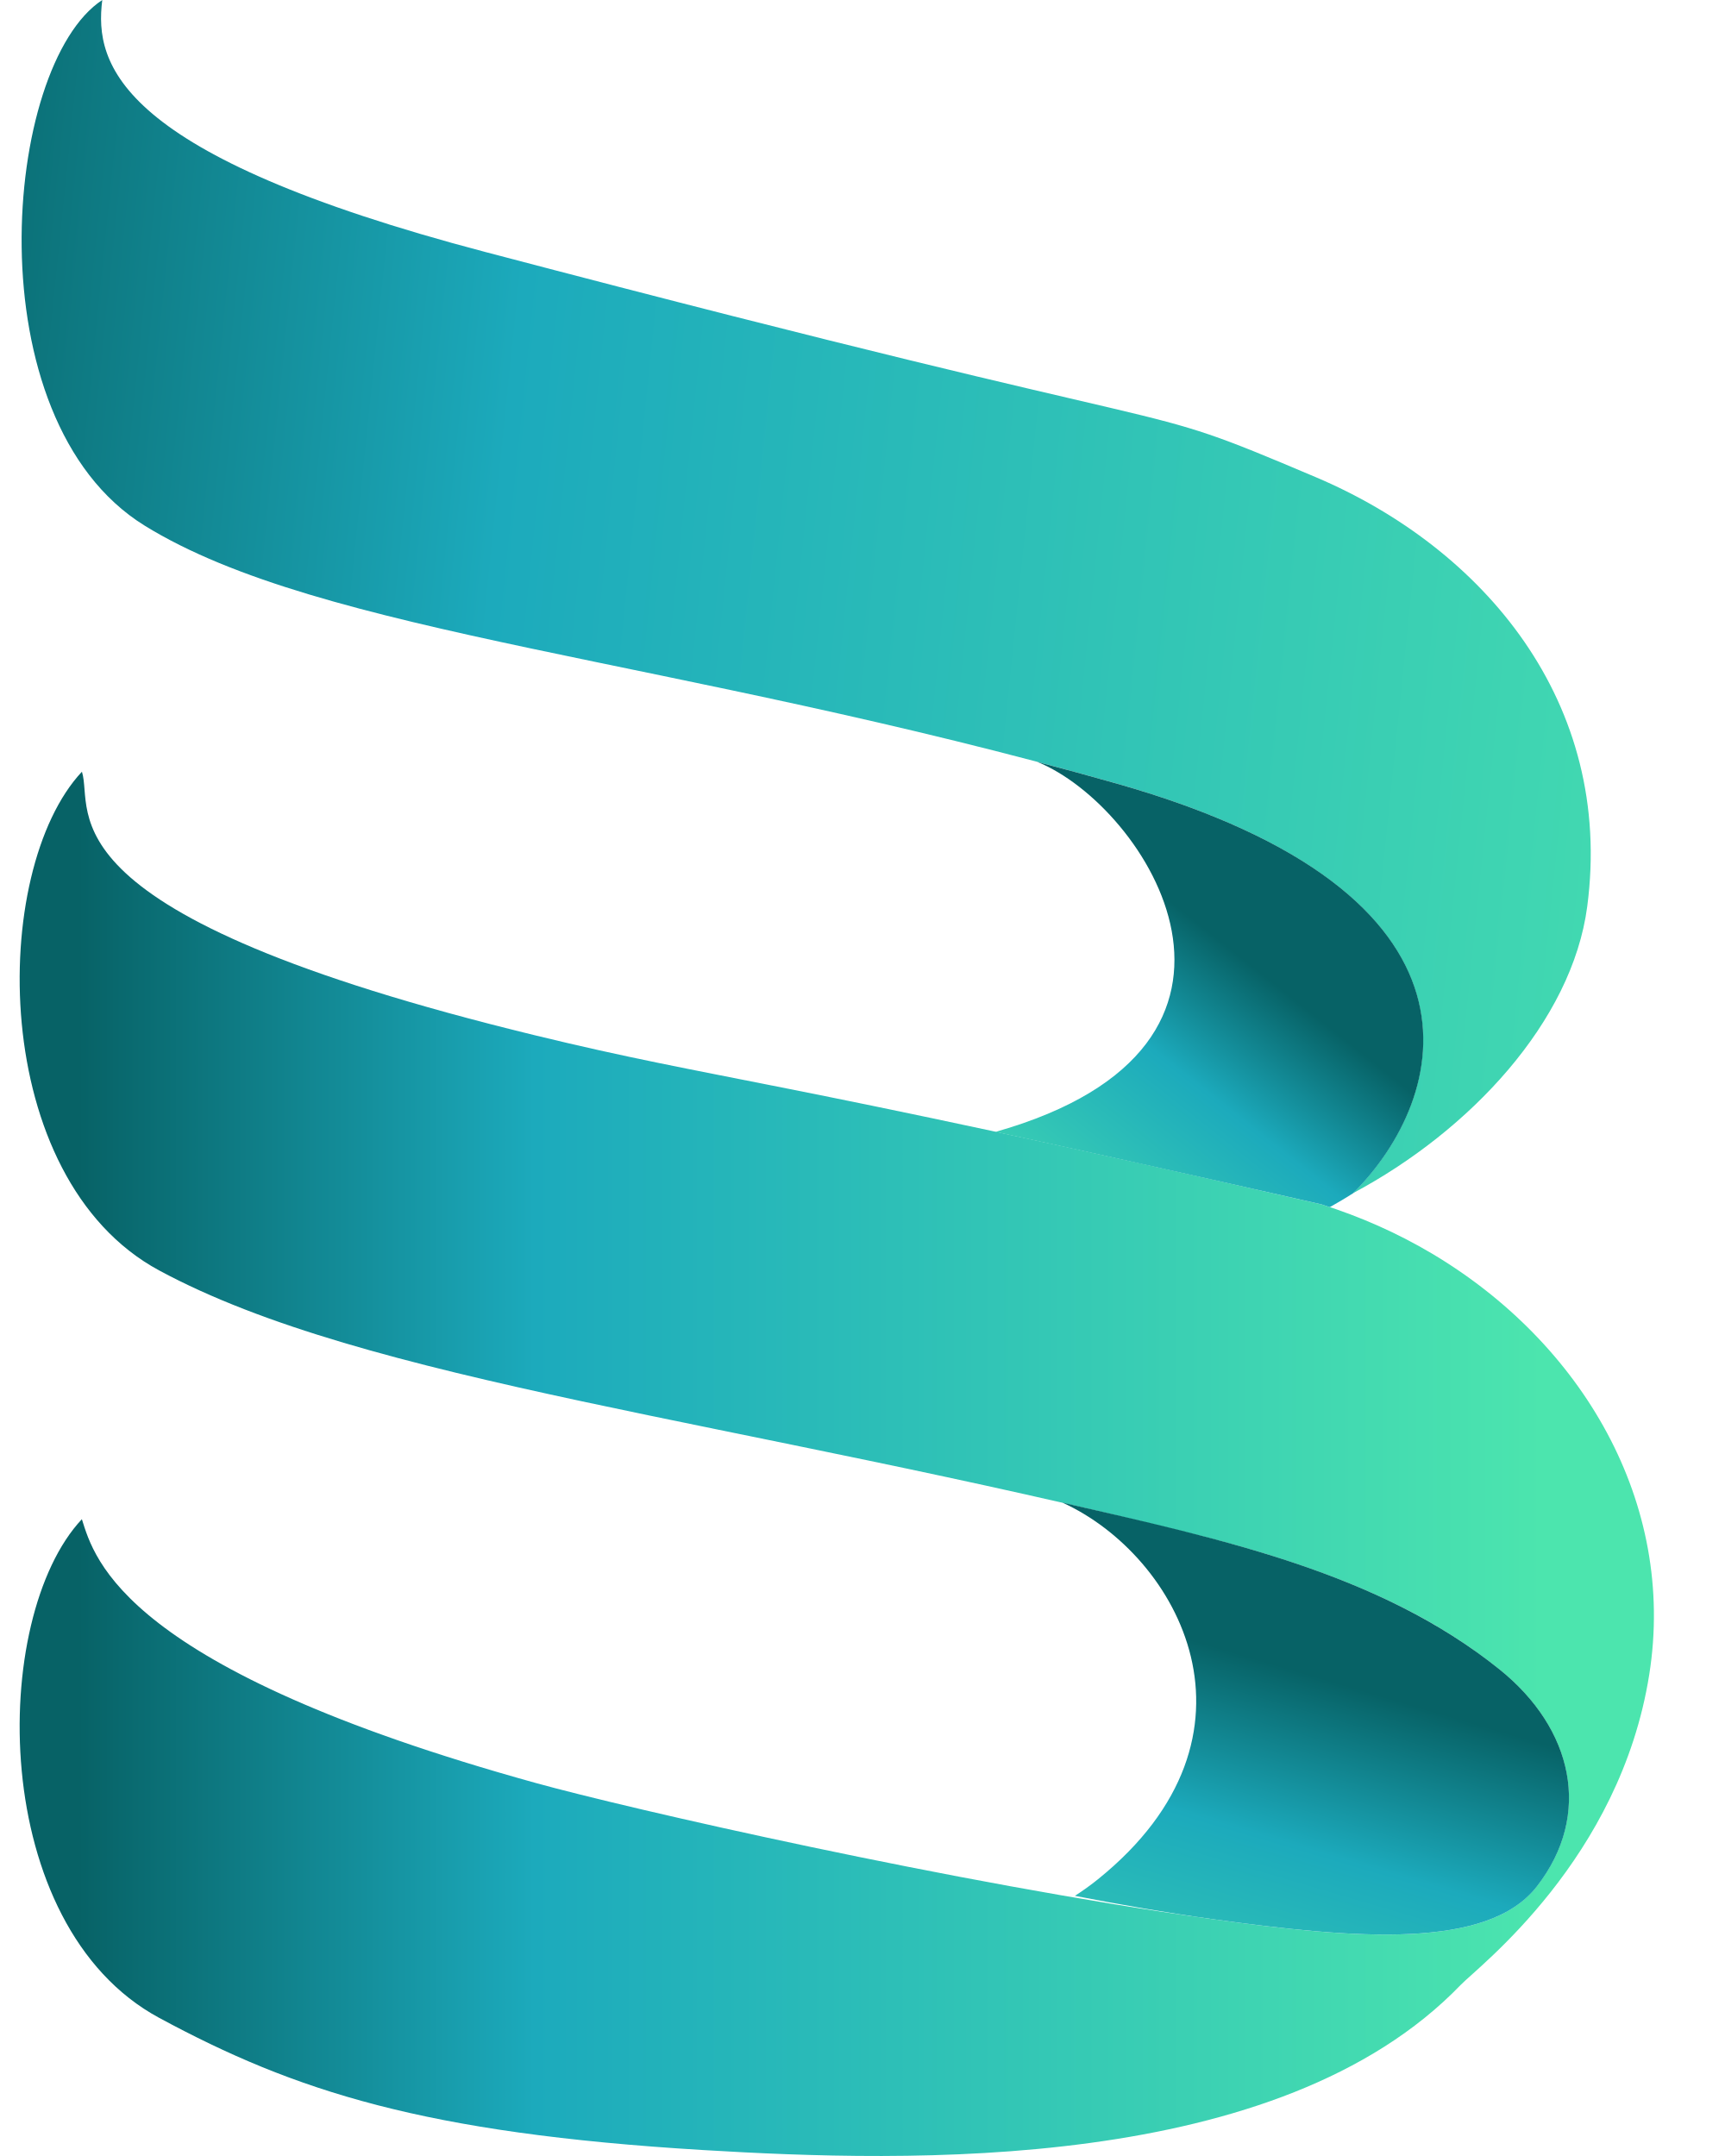
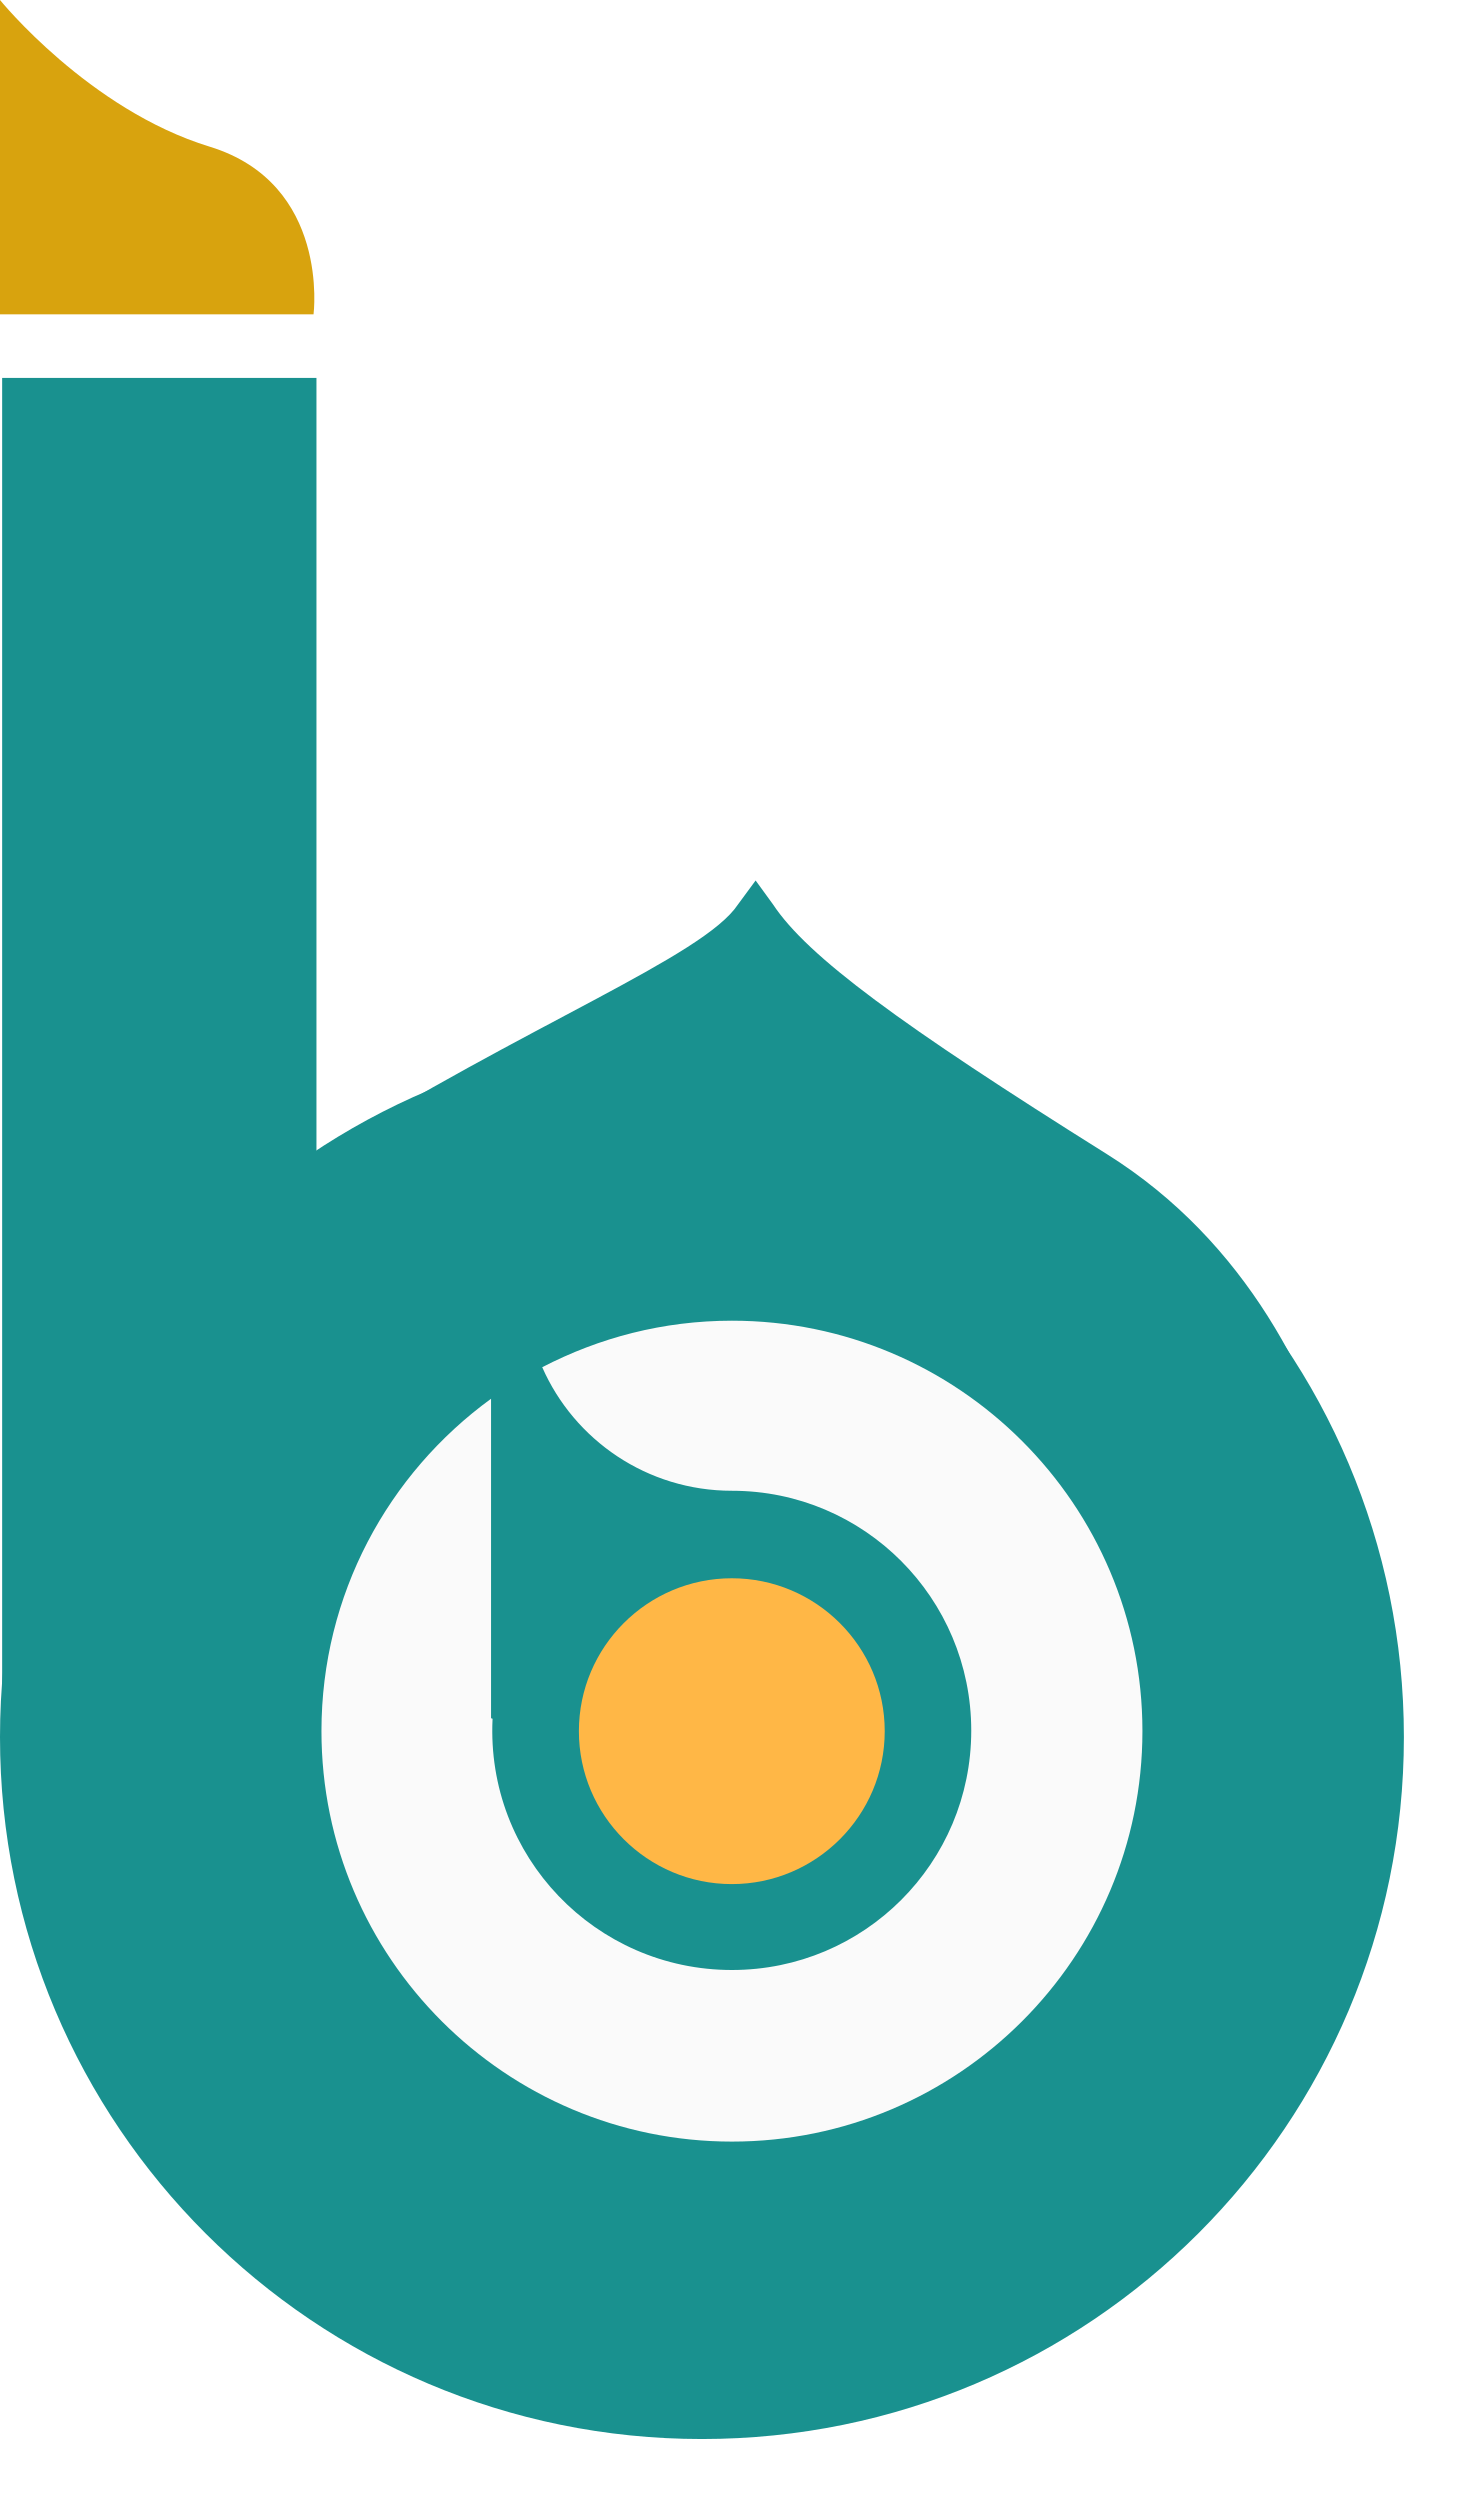
- <svg xmlns="http://www.w3.org/2000/svg" width="24" height="30" viewBox="0 0 24 30" fill="none">
-   <path d="M18.822 16.604C20.453 15.735 21.872 14.214 22.083 12.615C22.458 9.769 20.635 7.627 18.307 6.64C15.527 5.461 17.382 6.305 6.747 3.505C1.635 2.159 1.308 0.904 1.423 0C0.042 0.904 -0.383 5.831 2.011 7.313C4.472 8.836 9.375 9.153 15.536 10.903C20.953 12.443 20.152 15.279 18.822 16.604Z" fill="url(#paint0_linear_602_1769)" />
-   <path d="M19.918 17.44C19.447 17.161 18.934 16.931 18.387 16.759C10.681 14.992 10.005 15.029 7.448 14.407C0.48 12.713 1.317 11.302 1.14 10.738C-0.145 12.108 -0.167 16.393 2.215 17.678C5.103 19.237 10.185 19.746 16.625 21.35C18.72 21.872 19.947 22.494 20.864 23.231C21.881 24.05 22.16 25.246 21.38 26.25C20.698 27.128 18.875 26.984 16.854 26.702C13.269 26.203 8.724 25.162 7.448 24.808C1.714 23.218 1.317 21.702 1.139 21.139C-0.145 22.509 -0.167 26.793 2.215 28.078C4.103 29.097 5.895 29.683 9.779 29.917C12.625 30.088 17.793 30.248 20.324 27.618C20.57 27.363 22.539 25.871 22.946 23.301C23.325 20.912 22.014 18.684 19.918 17.44Z" fill="url(#paint1_linear_602_1769)" />
-   <path d="M13.853 15.749C13.853 15.749 13.852 15.749 13.852 15.75C16.159 16.248 18.388 16.759 18.388 16.759C18.426 16.771 18.464 16.784 18.502 16.797C18.611 16.735 18.72 16.672 18.825 16.604C20.154 15.279 20.955 12.443 15.539 10.904C15.165 10.798 14.796 10.697 14.431 10.601C15.95 11.215 18.094 14.545 13.853 15.749Z" fill="url(#paint2_linear_602_1769)" />
-   <path d="M15.275 26.15C15.172 26.233 15.066 26.309 14.955 26.38C15.602 26.506 16.243 26.617 16.855 26.702C18.876 26.984 20.699 27.127 21.382 26.25C22.161 25.246 21.882 24.05 20.865 23.231C19.181 21.877 16.999 21.419 14.781 20.908C16.402 21.645 17.763 24.144 15.275 26.15Z" fill="url(#paint3_linear_602_1769)" />
-   <defs>
-     <linearGradient id="paint0_linear_602_1769" x1="28.948" y1="10.24" x2="-3.294" y2="6.921" gradientUnits="userSpaceOnUse">
-       <stop offset="0.067" stop-color="#4CE5AE" />
-       <stop offset="0.685" stop-color="#1CAABC" />
-       <stop offset="0.964" stop-color="#076266" />
-     </linearGradient>
-     <linearGradient id="paint1_linear_602_1769" x1="0.274" y1="20.369" x2="23.012" y2="20.369" gradientUnits="userSpaceOnUse">
-       <stop offset="0.036" stop-color="#076266" />
-       <stop offset="0.315" stop-color="#1CAABC" />
-       <stop offset="0.933" stop-color="#4CE5AE" />
-     </linearGradient>
-     <linearGradient id="paint2_linear_602_1769" x1="17.164" y1="12.944" x2="13.22" y2="17.934" gradientUnits="userSpaceOnUse">
-       <stop offset="0.036" stop-color="#076266" />
-       <stop offset="0.315" stop-color="#1CAABC" />
-       <stop offset="0.933" stop-color="#4CE5AE" />
-     </linearGradient>
-     <linearGradient id="paint3_linear_602_1769" x1="18.328" y1="23.021" x2="15.958" y2="31.048" gradientUnits="userSpaceOnUse">
-       <stop offset="0.036" stop-color="#076266" />
-       <stop offset="0.315" stop-color="#1CAABC" />
-       <stop offset="0.933" stop-color="#4CE5AE" />
-     </linearGradient>
-   </defs>
+ <svg xmlns="http://www.w3.org/2000/svg" width="21" height="36" viewBox="0 0 21 36" fill="none">
+   <path d="M0.031 5.442H4.557V25.699H0.031V5.442Z" fill="#19918F" />
+   <path d="M19.845 24.719L19.845 24.672C19.845 24.672 19.844 24.449 19.845 24.719C19.845 24.719 19.986 19.157 15.94 16.62C12.961 14.752 11.628 13.774 11.131 13.023L10.881 12.679L10.627 13.024C10.13 13.775 7.591 14.753 4.612 16.62V24.231H2.399C2.131 24.231 1.914 24.449 1.914 24.719V25.555V26.042H19.845V25.555V24.719Z" fill="#19918F" />
+   <path d="M1.50458e-06 4.526L0 2.112L3.00915e-06 0C3.00915e-06 0 1.28 1.58 3.019 2.112C4.757 2.645 4.515 4.526 4.515 4.526H1.50458e-06Z" fill="#D8A30E" />
+   <circle cx="10.108" cy="25.014" r="10.108" fill="#19918F" />
+   <path d="M12.74 24.929C12.74 23.715 11.752 22.727 10.538 22.727C9.324 22.727 8.336 23.715 8.336 24.929C8.336 26.143 9.324 27.131 10.538 27.131C11.752 27.131 12.74 26.143 12.74 24.929Z" fill="#FFB746" />
+   <path d="M4.629 24.928C4.629 28.189 7.279 30.839 10.54 30.839C13.8 30.839 16.451 28.189 16.451 24.928C16.451 21.668 13.8 19.018 10.54 19.018C9.55 19.018 8.627 19.263 7.808 19.688C8.269 20.737 9.319 21.467 10.54 21.467C12.445 21.467 13.986 23.015 13.986 24.921C13.986 26.827 12.445 28.368 10.54 28.368C8.574 28.368 6.996 26.73 7.093 24.75L7.071 24.742C7.071 24.266 7.071 22.085 7.071 20.142C5.589 21.221 4.629 22.963 4.629 24.928Z" fill="#FAFAFA" />
</svg>
